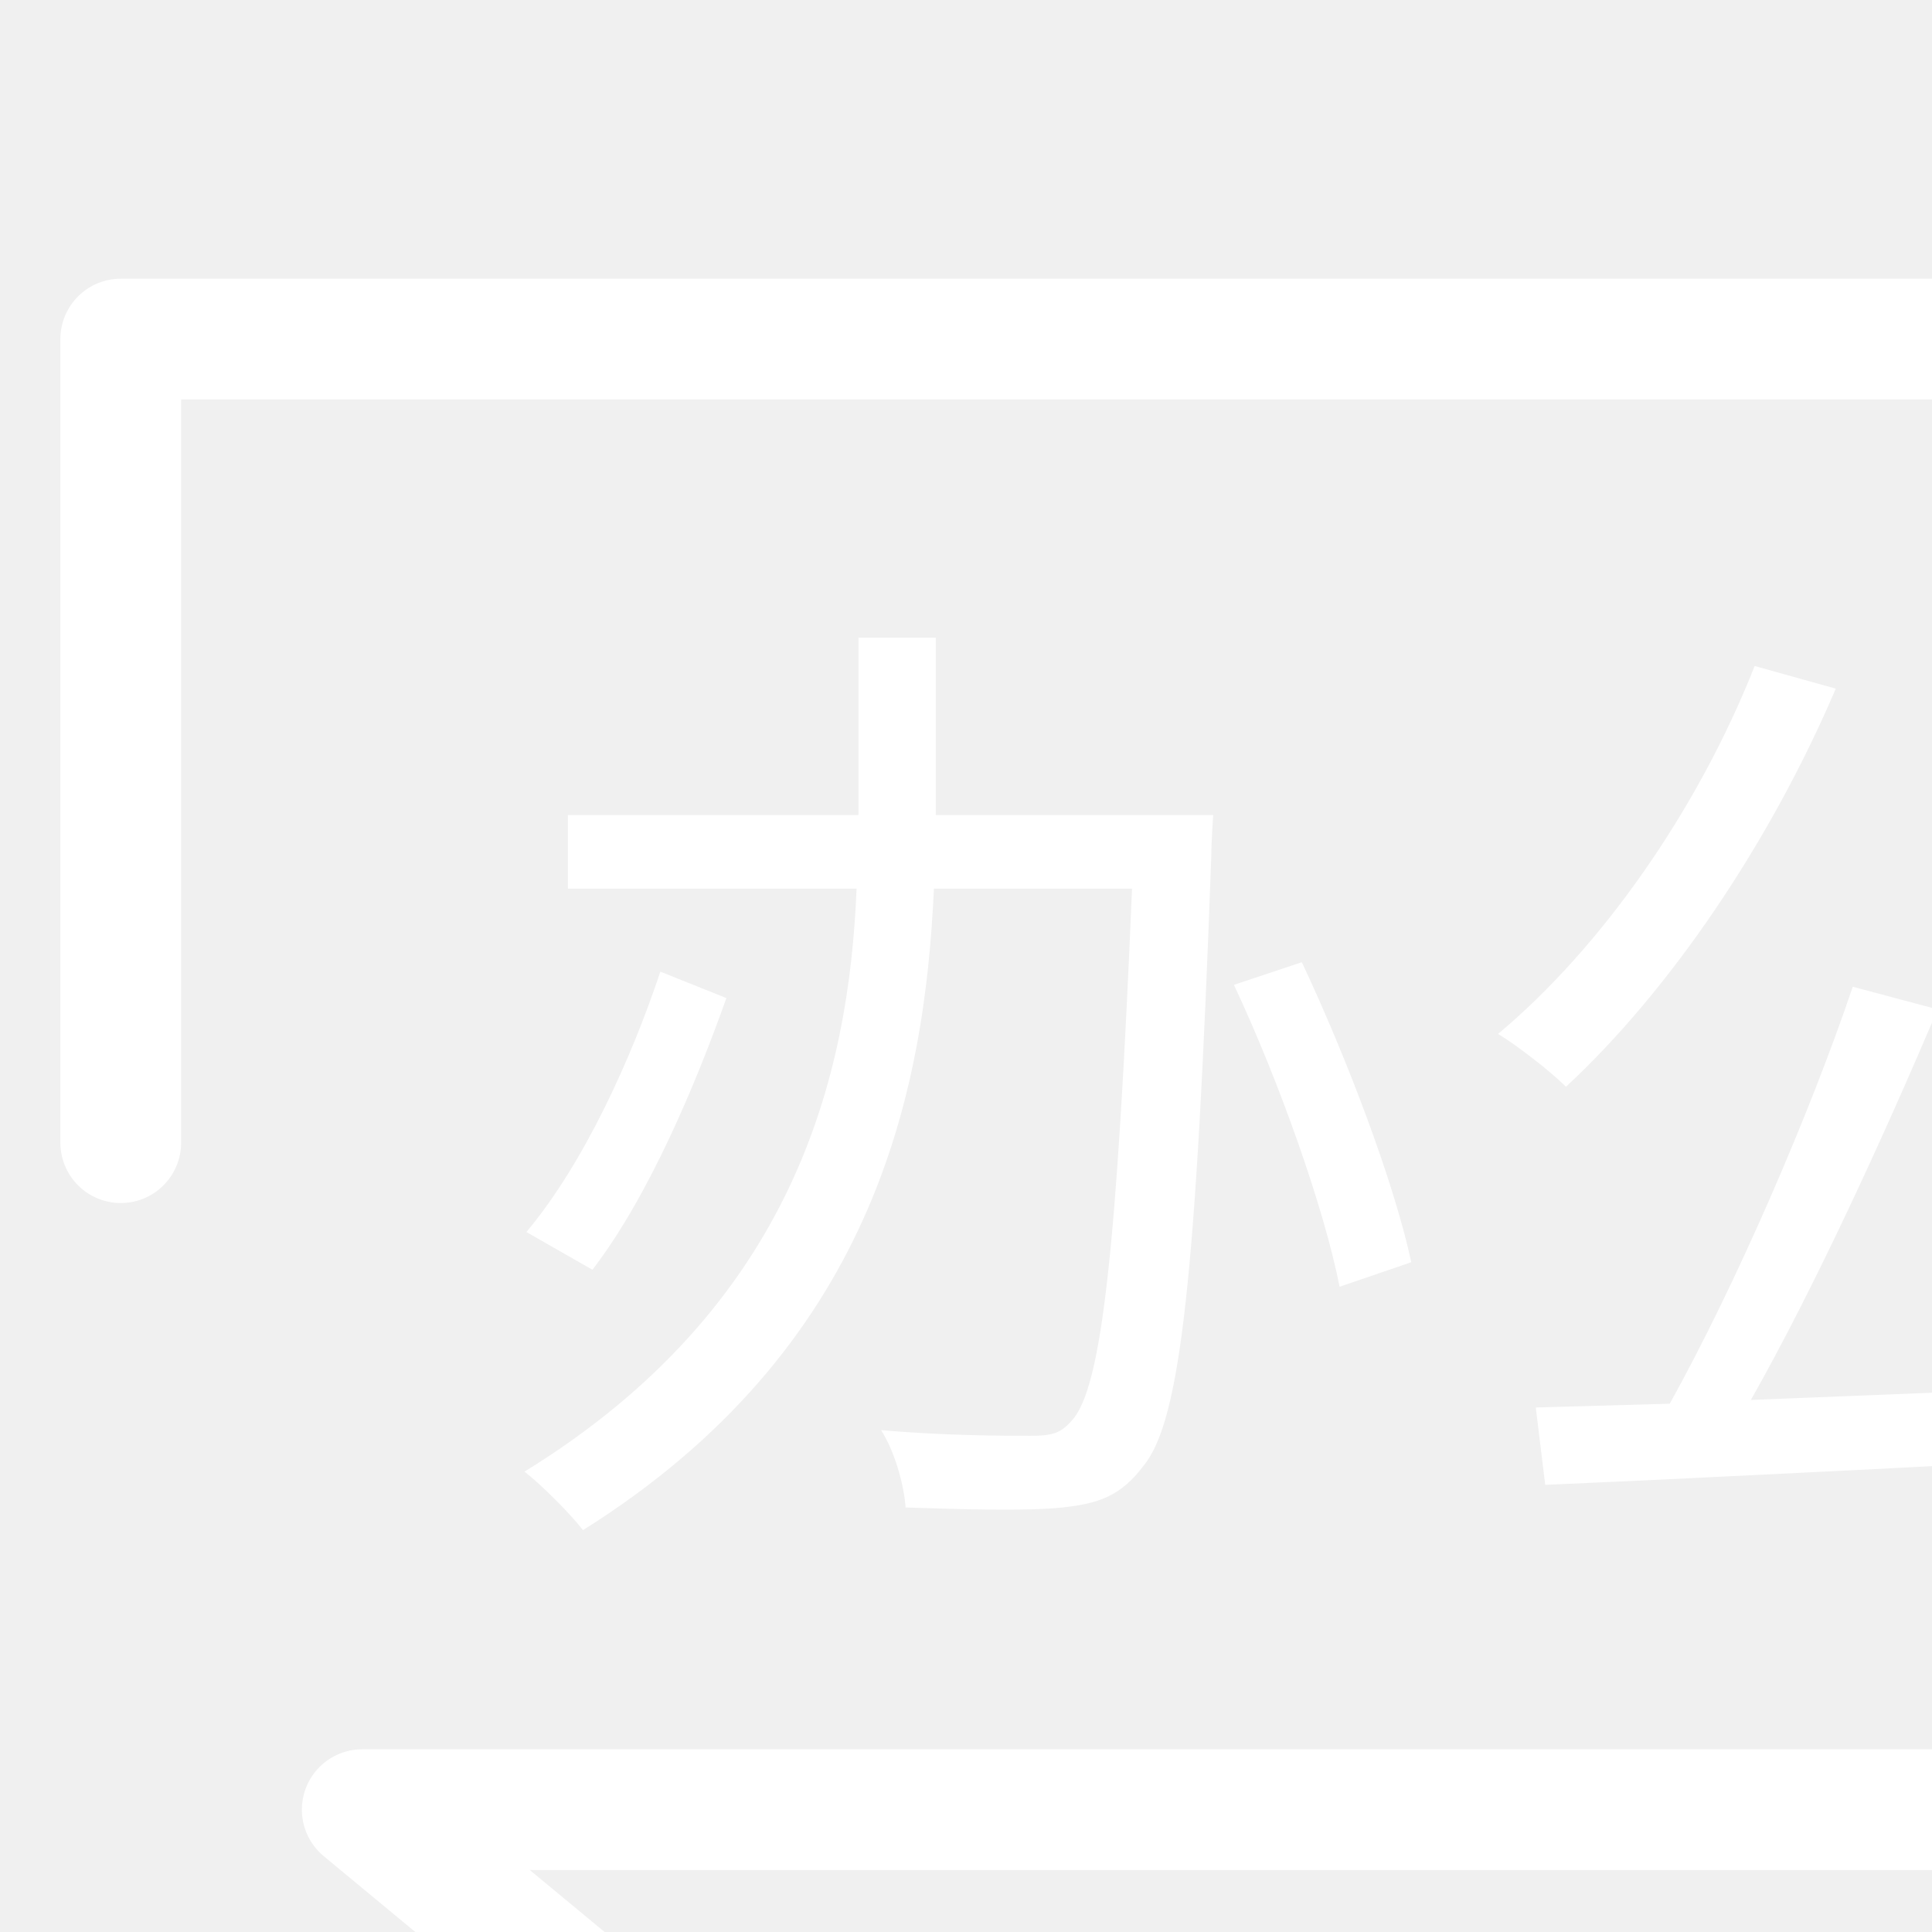
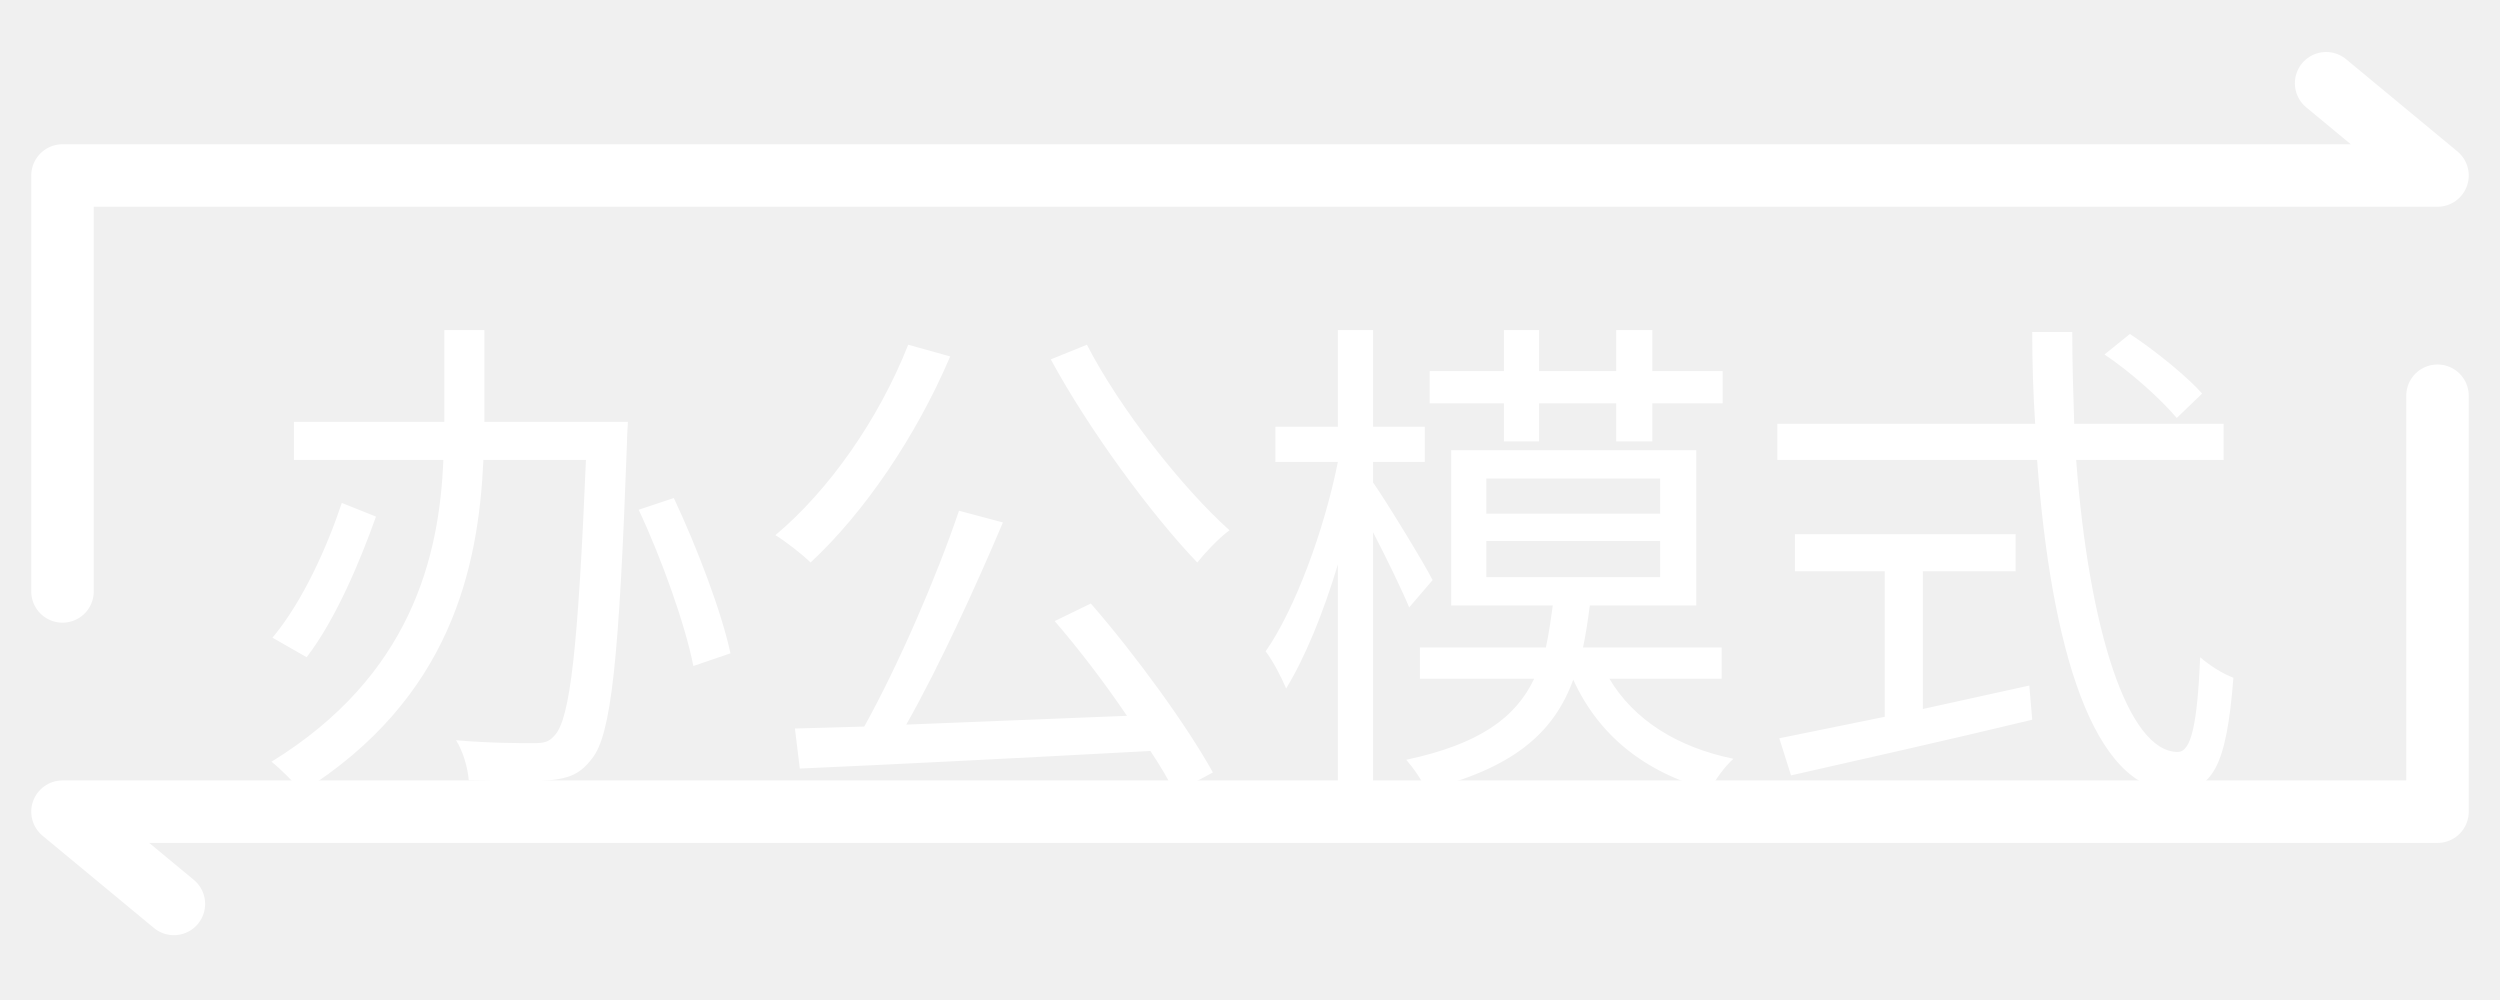
- <svg xmlns="http://www.w3.org/2000/svg" width="16px" height="16px" viewBox="0 0 16 16" version="1.1">
-   <g id="页面-2" stroke="none" stroke-width="1" fill="none" fill-rule="evenodd">
-     <g id="门户首页-办公模式" transform="translate(-1848, -34)">
-       <g id="编组-3" transform="translate(1848, 34)">
+ <svg xmlns="http://www.w3.org/2000/svg" width="40px" height="16px" viewBox="0 0 40 16" version="1.1">
+   <g id="门户" stroke="none" stroke-width="1" fill="none" fill-rule="evenodd">
+     <g id="门户首页-办公模式5" transform="translate(-1734, -22)">
+       <g id="办公模式" transform="translate(1734, 22)">
        <rect id="矩形" x="0" y="0" width="16" height="16" />
-         <text id="办" font-family="PingFangSC-Medium, PingFang SC" font-size="8" font-weight="400" line-spacing="8" fill="#FFFFFF">
+         <text font-family="PingFangSC-Medium, PingFang SC" font-size="8" font-weight="400" line-spacing="8" fill="#FFFFFF">
          <tspan x="4" y="12">办公模式</tspan>
        </text>
-         <polyline id="路径-2" stroke="#FFFFFF" stroke-linecap="round" stroke-linejoin="round" points="1 9.463 1 2.808 35 2.808 33.218 1.332" />
-         <polyline id="路径-2备份" stroke="#FFFFFF" stroke-linecap="round" stroke-linejoin="round" transform="translate(8, 10.3974) rotate(-180) translate(-30, -12.3974) " points="1 14.463 1 7.808 35 7.808 33.218 6.332" />
+         <polyline id="路径-2" stroke="#FFFFFF" stroke-linecap="round" stroke-linejoin="round" points="1 9.463 1 2.808 39 2.808 37.218 1.332" />
+         <polyline id="路径-2备份" stroke="#FFFFFF" stroke-linecap="round" stroke-linejoin="round" transform="translate(20, 10.3974) rotate(-180) translate(-20, -10.3974) " points="1 14.463 1 7.808 39 7.808 37.218 6.332" />
      </g>
    </g>
  </g>
</svg>
